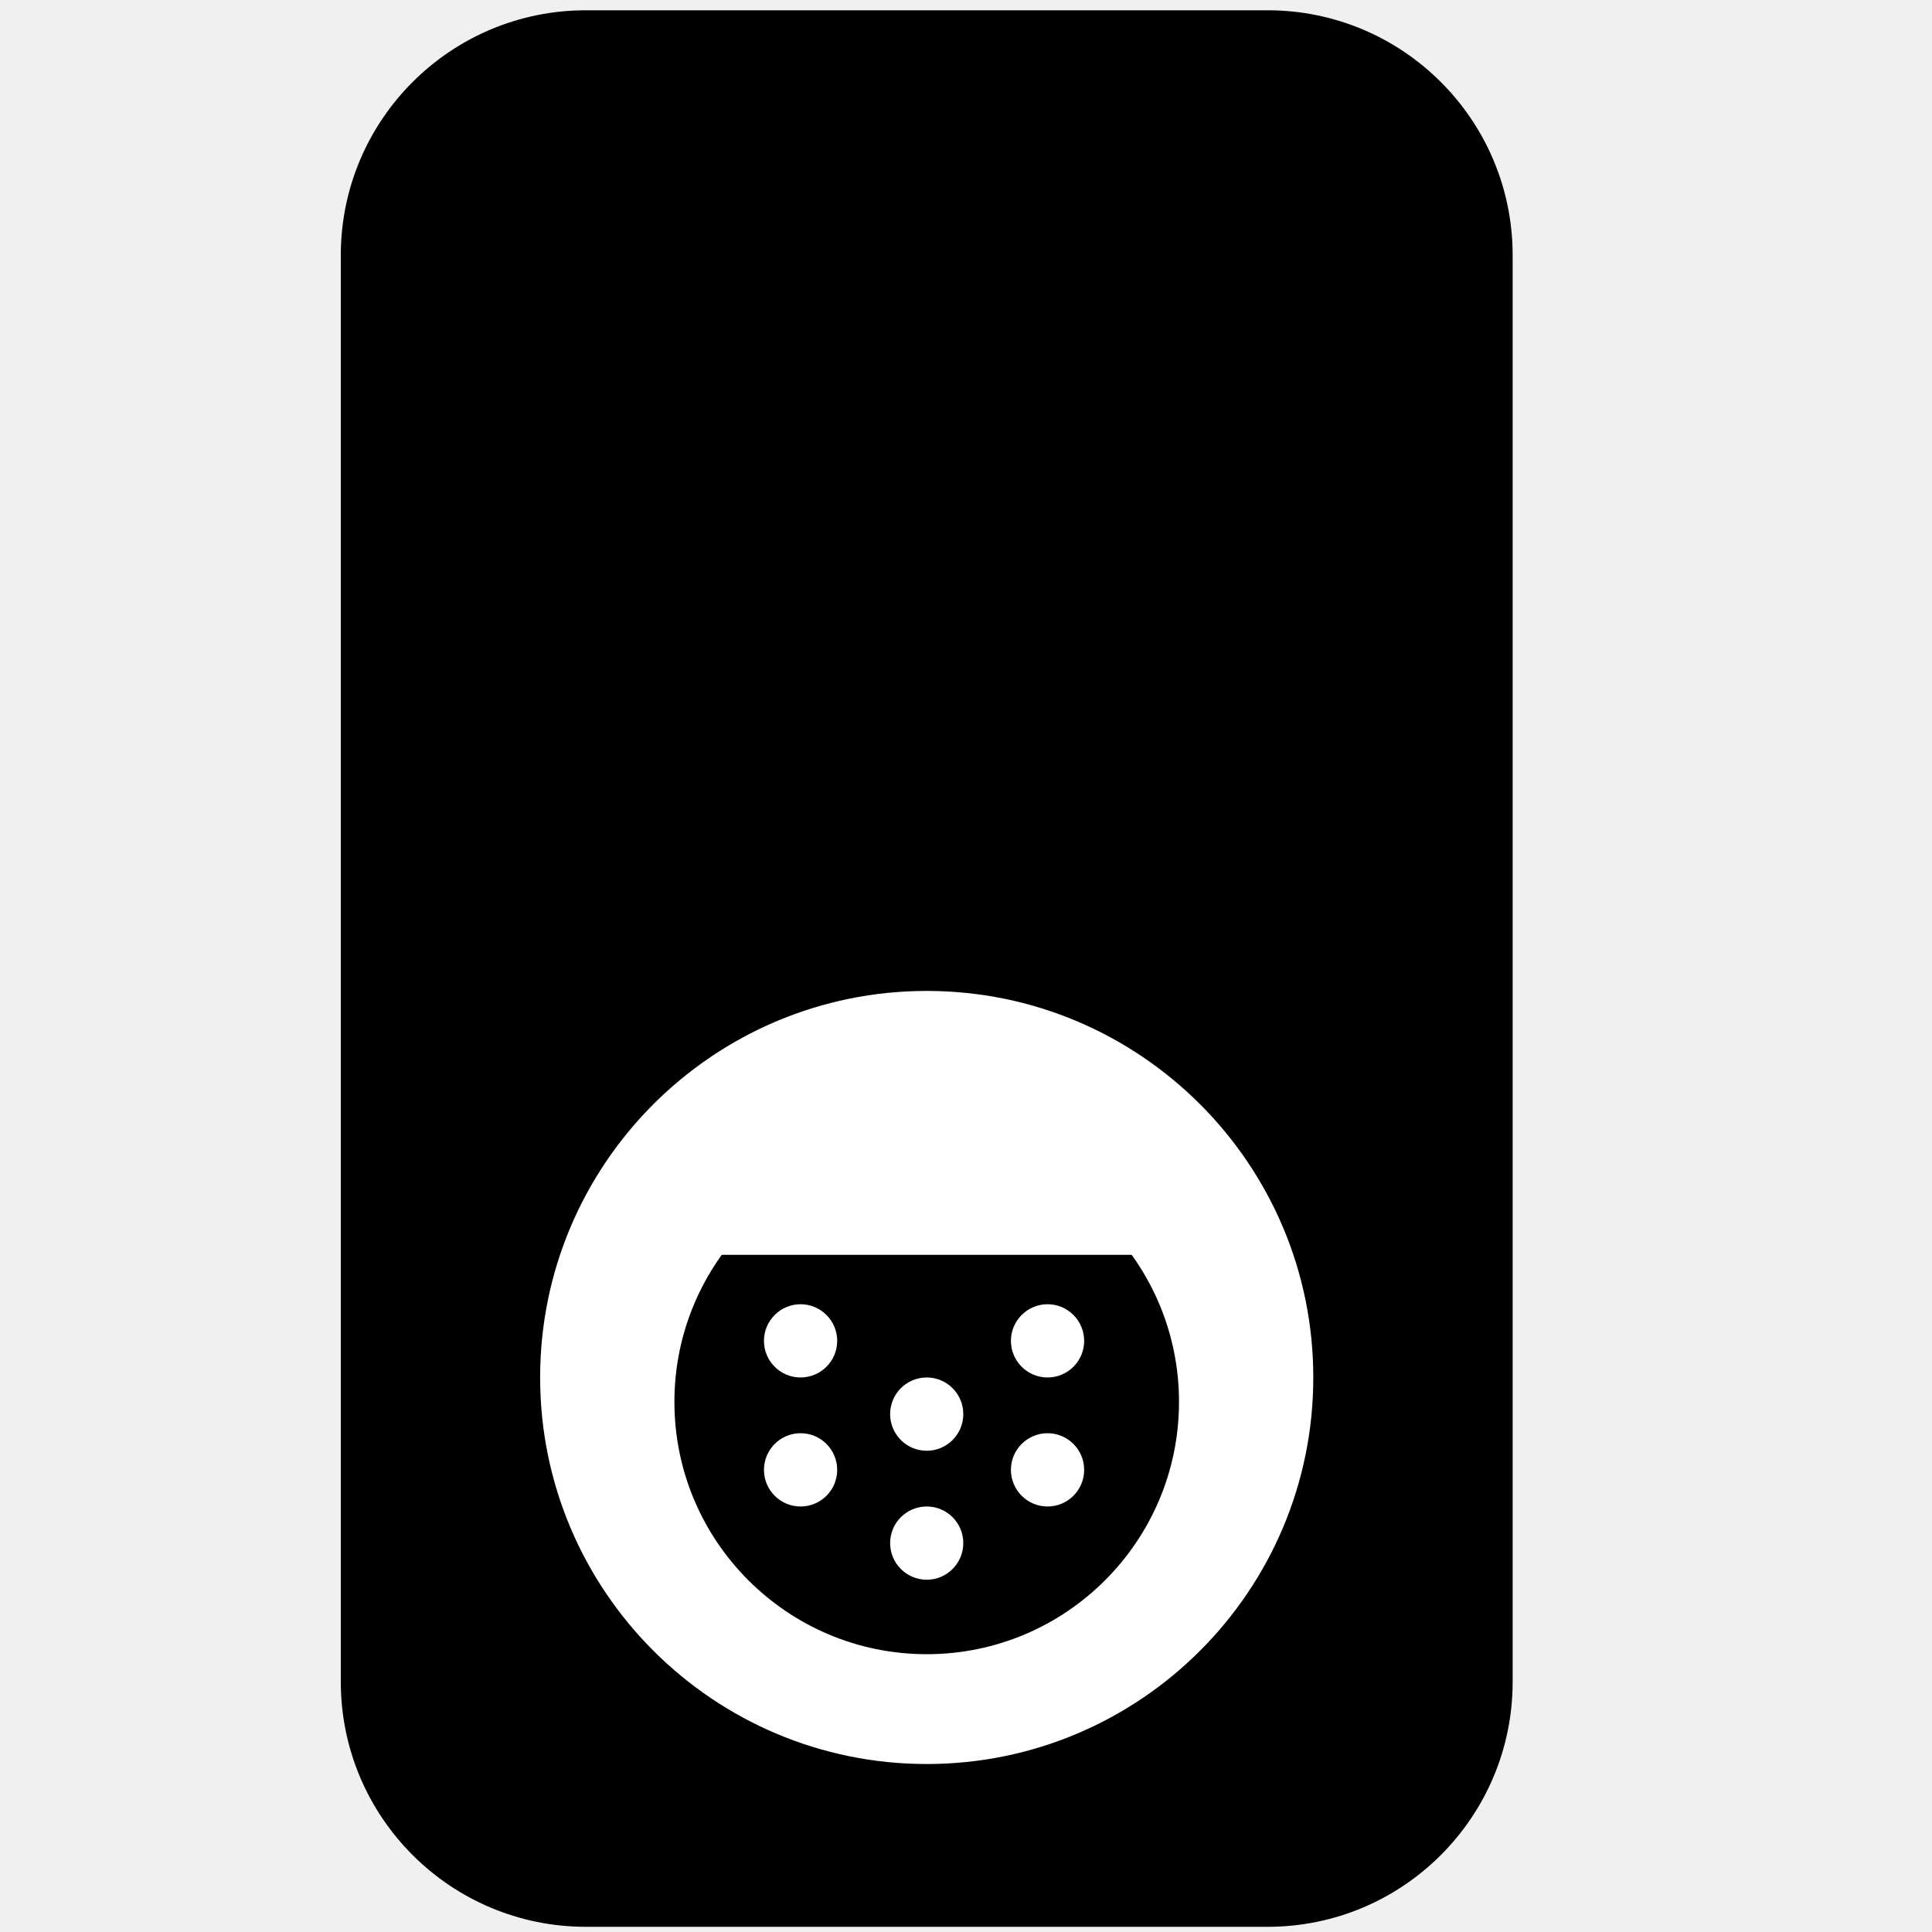
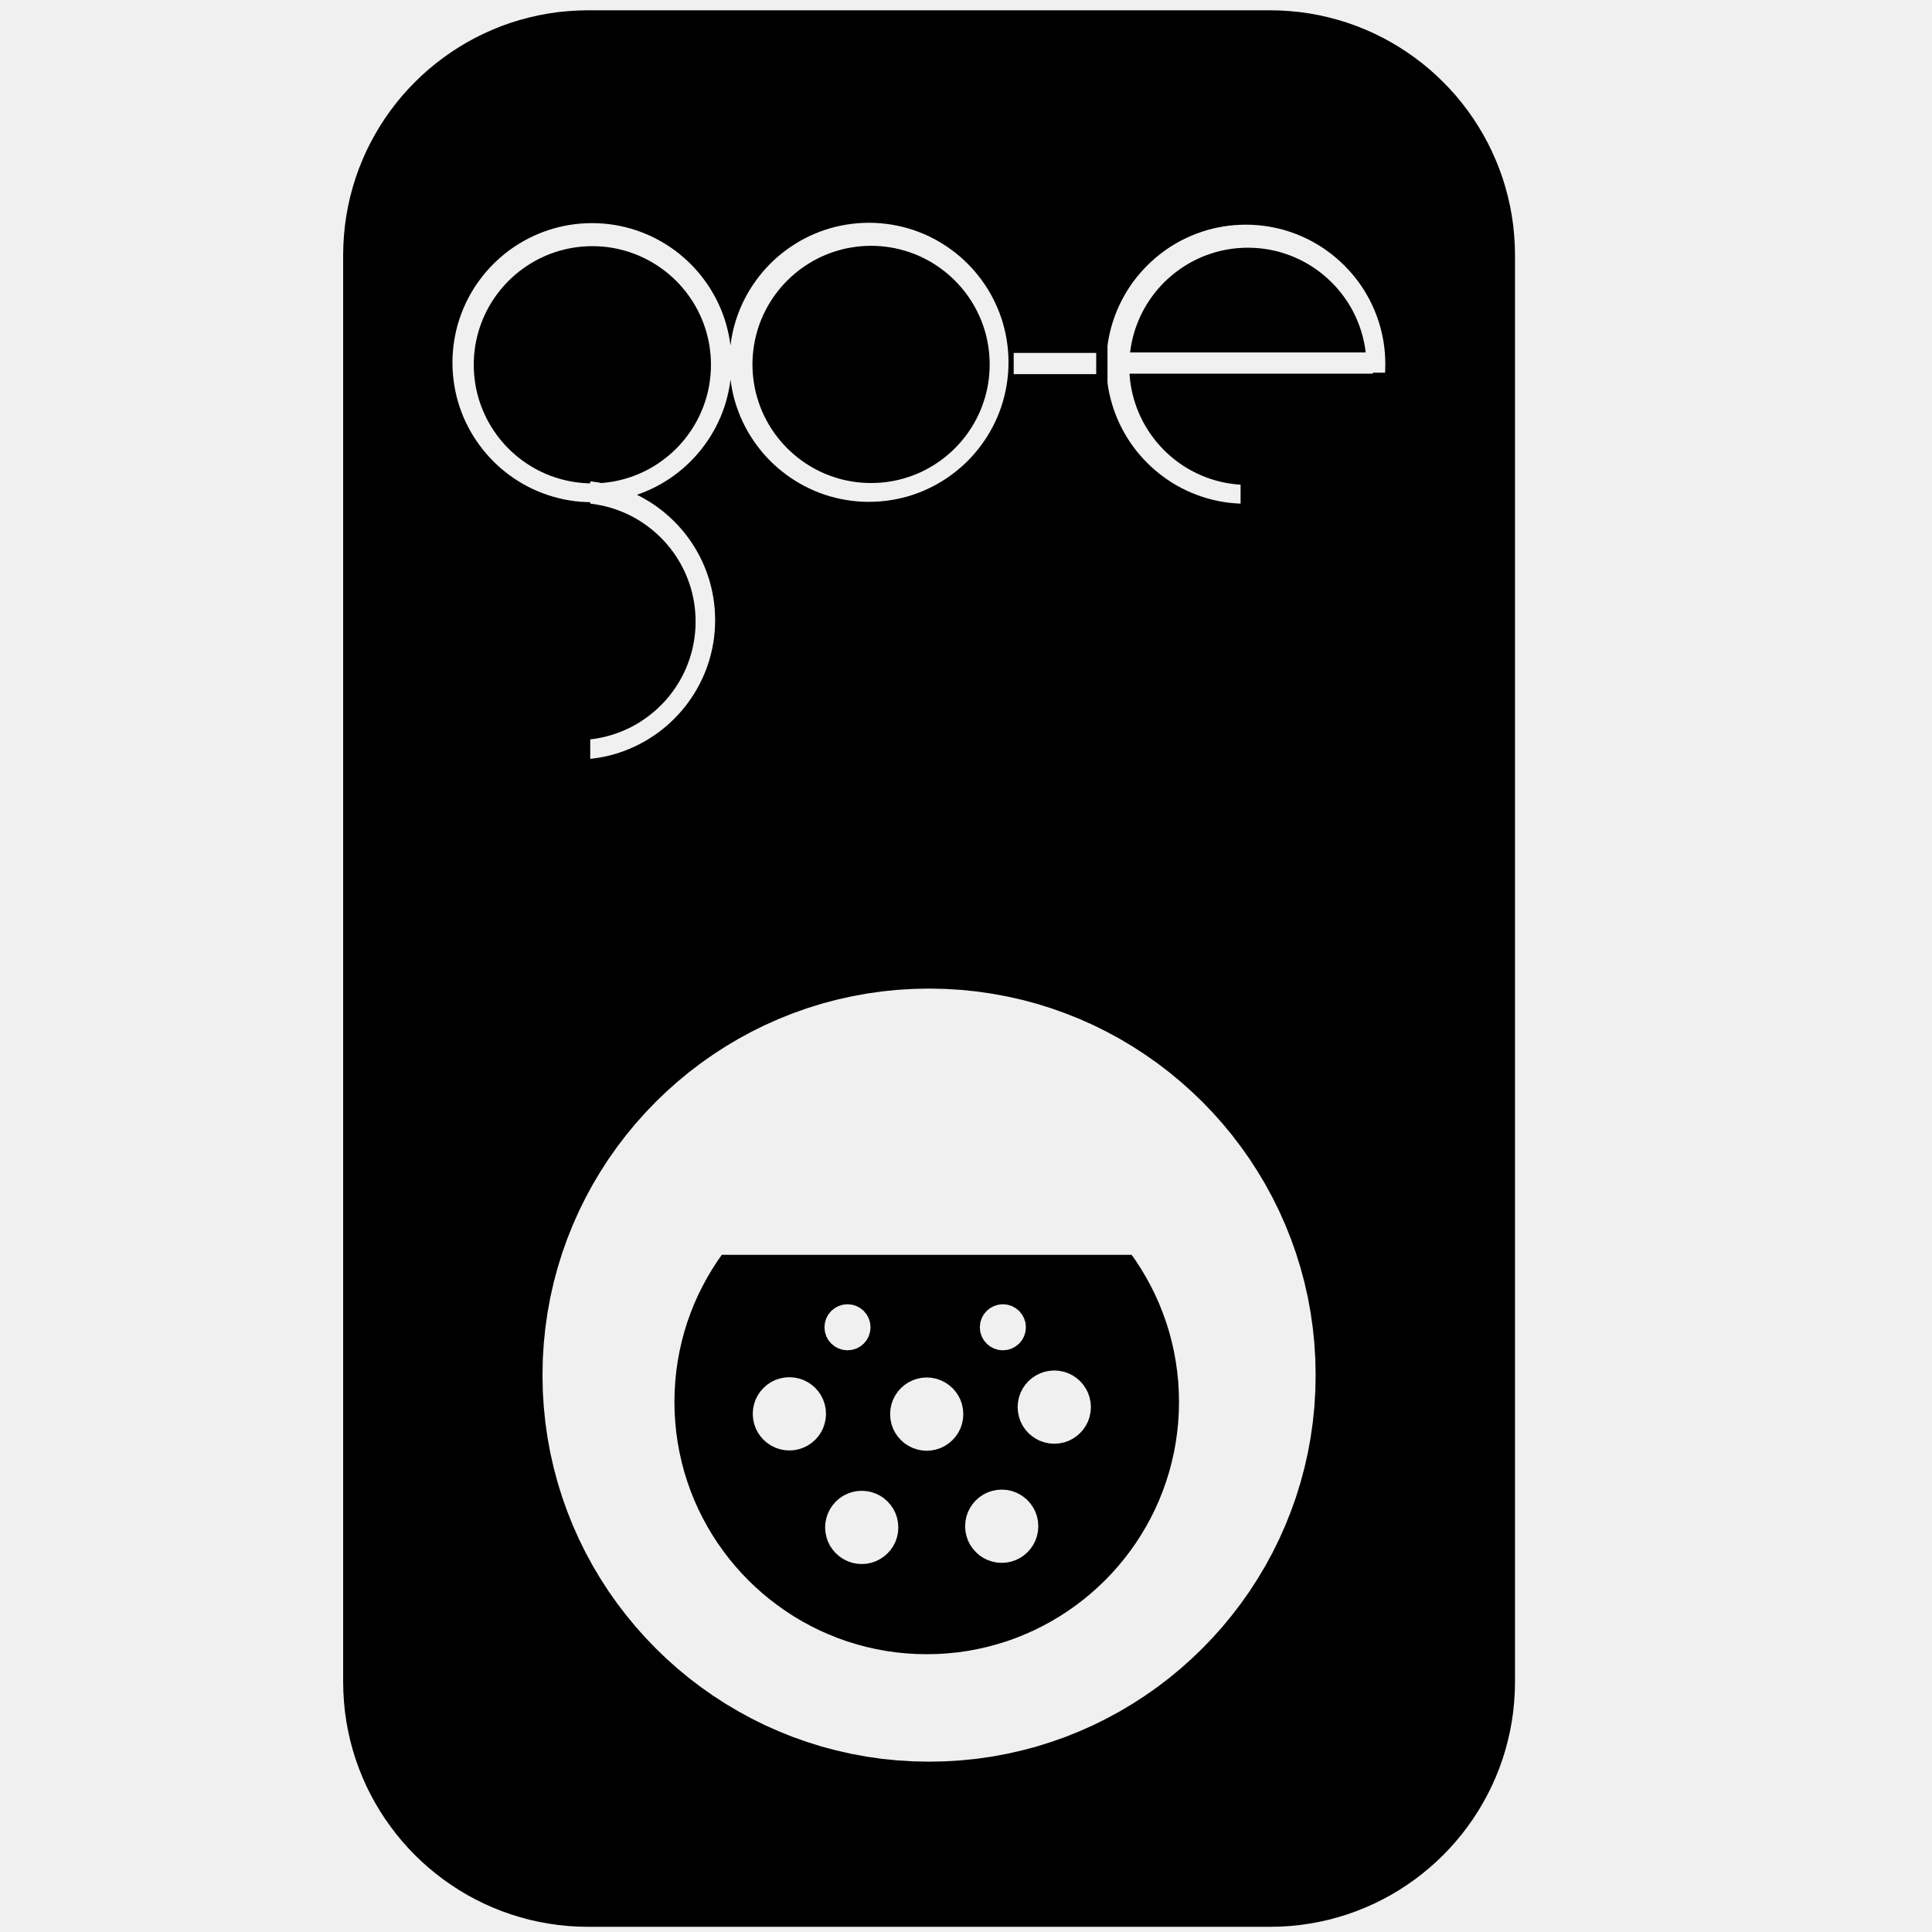
<svg xmlns="http://www.w3.org/2000/svg" xmlns:xlink="http://www.w3.org/1999/xlink" version="1.1" preserveAspectRatio="xMidYMid meet" viewBox="0 0 535.5 535.5" width="535.5" height="535.5">
  <defs>
-     <path d="M419.27 70.78C419.27 163.44 419.27 373.47 419.27 466.12C419.27 503.65 388.86 534.06 351.34 534.06C299.96 534.06 213.77 534.06 162.4 534.06C124.87 534.06 94.46 503.65 94.46 466.12C94.46 373.47 94.46 163.44 94.46 70.78C94.46 33.26 124.87 2.85 162.4 2.85C213.77 2.85 299.96 2.85 351.34 2.85C388.86 2.85 419.27 33.26 419.27 70.78Z" id="c2VhXOkP5N" />
-     <path d="M256.87 488.94C197.72 488.94 149.71 440.94 149.71 381.8C149.71 322.67 197.72 274.66 256.87 274.66C316 274.66 364.01 322.67 364.01 381.8C364.01 440.94 316 488.94 256.87 488.94Z" id="b9h0CNan0" />
-     <path d="M256.87 458.5C218.27 458.5 186.93 427.17 186.93 388.57C186.93 349.97 218.27 318.65 256.87 318.65C295.45 318.65 326.79 349.97 326.79 388.57C326.79 427.17 295.45 458.5 256.87 458.5Z" id="gALq3DA4S" />
-     <path d="M329.89 347.81L259.97 295.94L190.04 347.81L329.89 347.81Z" id="c2E5QP6iHh" />
-     <path d="M221.9 381.8C216.29 381.8 211.75 377.26 211.75 371.65C211.75 366.06 216.29 361.5 221.9 361.5C227.5 361.5 232.05 366.06 232.05 371.65C232.05 377.26 227.5 381.8 221.9 381.8Z" id="a17rGTBKj" />
-     <path d="M290.35 381.8C284.76 381.8 280.2 377.26 280.2 371.65C280.2 366.06 284.76 361.5 290.35 361.5C295.96 361.5 300.5 366.06 300.5 371.65C300.5 377.26 295.96 381.8 290.35 381.8Z" id="ejhA3in9Q" />
-     <path d="M256.87 402.11C251.26 402.11 246.72 397.56 246.72 391.95C246.72 386.34 251.26 381.8 256.87 381.8C262.46 381.8 267 386.34 267 391.95C267 397.56 262.46 402.11 256.87 402.11Z" id="ij5dXJXBm" />
-     <path d="M221.9 417.56C216.29 417.56 211.75 413.01 211.75 407.41C211.75 401.8 216.29 397.25 221.9 397.25C227.5 397.25 232.05 401.8 232.05 407.41C232.05 413.01 227.5 417.56 221.9 417.56Z" id="e1Uv32k1Ti" />
-     <path d="M256.87 437.86C251.26 437.86 246.72 433.3 246.72 427.71C246.72 422.1 251.26 417.56 256.87 417.56C262.46 417.56 267 422.1 267 427.71C267 433.3 262.46 437.86 256.87 437.86Z" id="d6Ixb7BeX" />
-     <path d="M290.35 417.56C284.76 417.56 280.2 413.01 280.2 407.41C280.2 401.8 284.76 397.25 290.35 397.25C295.96 397.25 300.5 401.8 300.5 407.41C300.5 413.01 295.96 417.56 290.35 417.56Z" id="b38kWL4u4" />
+     <path d="M357.56 3.08L360.3 3.35L363.01 3.74L365.68 4.23L368.32 4.83L370.91 5.52L373.46 6.31L375.97 7.2L378.43 8.19L380.85 9.27L383.21 10.43L385.52 11.69L387.77 13.03L389.97 14.45L392.11 15.96L394.19 17.54L396.2 19.2L398.15 20.94L400.02 22.75L401.83 24.62L403.57 26.57L405.23 28.58L406.81 30.66L408.32 32.8L409.74 35L411.08 37.25L412.34 39.56L413.5 41.92L414.58 44.34L415.57 46.8L416.46 49.31L417.25 51.86L417.94 54.45L418.54 57.09L419.03 59.76L419.42 62.46L419.69 65.21L419.86 67.98L419.92 70.78L419.92 466.12L419.86 468.92L419.69 471.7L419.42 474.44L419.03 477.14L418.54 479.82L417.94 482.45L417.25 485.05L416.46 487.6L415.57 490.11L414.58 492.57L413.5 494.99L412.34 497.35L411.08 499.66L409.74 501.91L408.32 504.11L406.81 506.25L405.23 508.33L403.57 510.34L401.83 512.29L400.02 514.17L398.15 515.98L396.2 517.71L394.19 519.37L392.11 520.96L389.97 522.46L387.77 523.89L385.52 525.23L383.21 526.48L380.85 527.65L378.43 528.72L375.97 529.71L373.46 530.6L370.91 531.39L368.32 532.09L365.68 532.68L363.01 533.17L360.3 533.56L357.56 533.84L354.79 534.01L351.99 534.06L163.05 534.06L160.25 534.01L157.48 533.84L154.74 533.56L152.03 533.17L149.36 532.68L146.72 532.09L144.13 531.39L141.57 530.6L139.06 529.71L136.6 528.72L134.19 527.65L131.82 526.48L129.51 525.23L127.26 523.89L125.06 522.46L122.92 520.96L120.85 519.37L118.83 517.71L116.88 515.98L115.01 514.17L113.2 512.29L111.46 510.34L109.8 508.33L108.22 506.25L106.71 504.11L105.29 501.91L103.95 499.66L102.69 497.35L101.52 494.99L100.45 492.57L99.46 490.11L98.57 487.6L97.78 485.05L97.08 482.45L96.49 479.82L96 477.14L95.61 474.44L95.34 471.7L95.17 468.92L95.11 466.12L95.11 70.78L95.17 67.98L95.34 65.21L95.61 62.46L96 59.76L96.49 57.09L97.08 54.45L97.78 51.86L98.57 49.31L99.46 46.8L100.45 44.34L101.52 41.92L102.69 39.56L103.95 37.25L105.29 35L106.71 32.8L108.22 30.66L109.8 28.58L111.46 26.57L113.2 24.62L115.01 22.75L116.88 20.94L118.83 19.2L120.85 17.54L122.92 15.96L125.06 14.45L127.26 13.03L129.51 11.69L131.82 10.43L134.19 9.27L136.6 8.19L139.06 7.2L141.57 6.31L144.13 5.52L146.72 4.83L149.36 4.23L152.03 3.74L154.74 3.35L157.48 3.08L160.25 2.91L163.05 2.85L351.99 2.85L354.79 2.91L357.56 3.08ZM248.74 274.36L244.42 274.8L240.15 275.41L235.94 276.19L231.78 277.12L227.69 278.22L223.66 279.47L219.71 280.88L215.83 282.43L212.02 284.13L208.29 285.97L204.65 287.95L201.09 290.07L197.62 292.32L194.25 294.69L190.97 297.19L187.8 299.81L184.73 302.55L181.76 305.4L178.91 308.37L176.17 311.44L173.55 314.61L171.05 317.89L168.67 321.26L166.43 324.73L164.31 328.28L162.33 331.93L160.49 335.65L158.79 339.46L157.24 343.34L155.83 347.3L154.58 351.32L153.48 355.41L152.54 359.57L151.77 363.78L151.16 368.05L150.72 372.37L150.45 376.73L150.37 381.15L150.45 385.56L150.72 389.93L151.16 394.25L151.77 398.52L152.54 402.73L153.48 406.88L154.58 410.97L155.83 415L157.24 418.95L158.79 422.84L160.49 426.64L162.33 430.37L164.31 434.01L166.43 437.57L168.67 441.04L171.05 444.41L173.55 447.68L176.17 450.86L178.91 453.93L181.76 456.89L184.73 459.75L187.8 462.49L190.97 465.11L194.25 467.61L197.62 469.98L201.09 472.23L204.65 474.34L208.29 476.32L212.02 478.17L215.83 479.86L219.71 481.42L223.66 482.82L227.69 484.08L231.78 485.17L235.94 486.11L240.15 486.89L244.42 487.5L248.74 487.93L253.11 488.2L257.52 488.29L261.94 488.2L266.3 487.93L270.62 487.5L274.89 486.89L279.1 486.11L283.26 485.17L287.35 484.08L291.37 482.82L295.33 481.42L299.21 479.86L303.02 478.17L306.74 476.32L310.39 474.34L313.94 472.23L317.41 469.98L320.78 467.61L324.06 465.11L327.23 462.49L330.3 459.75L333.27 456.89L336.12 453.93L338.86 450.86L341.48 447.68L343.98 444.41L346.36 441.04L348.6 437.57L350.72 434.01L352.7 430.37L354.54 426.64L356.24 422.84L357.79 418.95L359.2 415L360.45 410.97L361.55 406.88L362.49 402.73L363.26 398.52L363.87 394.25L364.31 389.93L364.57 385.56L364.66 381.15L364.57 376.73L364.31 372.37L363.87 368.05L363.26 363.78L362.49 359.57L361.55 355.41L360.45 351.32L359.2 347.3L357.79 343.34L356.24 339.46L354.54 335.65L352.7 331.93L350.72 328.28L348.6 324.73L346.36 321.26L343.98 317.89L341.48 314.61L338.86 311.44L336.12 308.37L333.27 305.4L330.3 302.55L327.23 299.81L324.06 297.19L320.78 294.69L317.41 292.32L313.94 290.07L310.39 287.95L306.74 285.97L303.02 284.13L299.21 282.43L295.33 280.88L291.37 279.47L287.35 278.22L283.26 277.12L279.1 276.19L274.89 275.41L270.62 274.8L266.3 274.36L261.94 274.1L257.52 274.01L253.11 274.1L248.74 274.36ZM237.68 61.88L236.13 62.04L234.58 62.26L233.06 62.54L231.57 62.87L230.09 63.27L228.64 63.72L227.21 64.23L225.81 64.79L224.43 65.4L223.09 66.07L221.77 66.78L220.49 67.55L219.24 68.36L218.02 69.22L216.84 70.12L215.69 71.06L214.58 72.05L213.51 73.08L212.48 74.15L211.49 75.26L210.55 76.41L209.65 77.59L208.79 78.81L207.98 80.06L207.21 81.34L206.5 82.66L205.83 84L205.22 85.38L204.66 86.78L204.15 88.21L203.7 89.66L203.3 91.14L202.97 92.63L202.69 94.15L202.47 95.7L202.46 95.73L202.25 94.25L201.97 92.73L201.63 91.23L201.24 89.75L200.79 88.3L200.28 86.87L199.72 85.47L199.1 84.1L198.44 82.75L197.72 81.44L196.96 80.15L196.15 78.9L195.29 77.69L194.39 76.5L193.44 75.36L192.46 74.25L191.43 73.18L190.36 72.15L189.25 71.16L188.1 70.21L186.92 69.31L185.7 68.45L184.45 67.64L183.17 66.88L181.85 66.17L180.51 65.5L179.13 64.89L177.73 64.33L176.3 63.82L174.85 63.37L173.37 62.97L171.87 62.63L170.35 62.35L168.81 62.13L167.25 61.97L165.68 61.88L164.08 61.85L162.49 61.88L160.91 61.97L159.36 62.13L157.81 62.35L156.29 62.63L154.8 62.97L153.32 63.37L151.87 63.82L150.44 64.33L149.04 64.89L147.66 65.5L146.32 66.17L145 66.88L143.72 67.64L142.47 68.45L141.25 69.31L140.07 70.21L138.92 71.16L137.81 72.15L136.74 73.18L135.71 74.25L134.72 75.36L133.78 76.5L132.88 77.69L132.02 78.9L131.21 80.15L130.44 81.44L129.73 82.75L129.06 84.1L128.45 85.47L127.89 86.87L127.38 88.3L126.93 89.75L126.53 91.23L126.2 92.73L125.92 94.25L125.7 95.79L125.54 97.35L125.44 98.93L125.41 100.52L125.44 102.11L125.54 103.69L125.7 105.25L125.92 106.79L126.2 108.31L126.53 109.81L126.93 111.29L127.38 112.74L127.89 114.17L128.45 115.57L129.06 116.94L129.73 118.29L130.44 119.6L131.21 120.89L132.02 122.14L132.88 123.35L133.78 124.54L134.72 125.68L135.71 126.79L136.74 127.86L137.81 128.89L138.92 129.88L140.07 130.83L141.25 131.73L142.47 132.59L143.72 133.4L145 134.16L146.32 134.88L147.66 135.54L149.04 136.15L150.44 136.71L151.87 137.22L153.32 137.67L154.8 138.07L156.29 138.41L157.81 138.69L159.36 138.91L160.91 139.07L162.49 139.16L163.6 139.19L163.6 139.6L163.95 139.63L165.26 139.82L166.55 140.06L167.83 140.35L169.08 140.68L170.32 141.07L171.53 141.5L172.72 141.98L173.89 142.5L175.03 143.06L176.15 143.67L177.24 144.32L178.3 145.01L179.34 145.74L180.34 146.5L181.32 147.31L182.26 148.15L183.17 149.02L184.05 149.93L184.89 150.88L185.69 151.85L186.46 152.85L187.19 153.89L187.87 154.95L188.52 156.04L189.13 157.16L189.7 158.31L190.22 159.47L190.69 160.66L191.13 161.88L191.51 163.11L191.85 164.37L192.13 165.64L192.37 166.93L192.56 168.24L192.69 169.57L192.78 170.91L192.8 172.26L192.78 173.62L192.69 174.96L192.56 176.28L192.37 177.59L192.13 178.89L191.85 180.16L191.51 181.42L191.13 182.65L190.69 183.86L190.22 185.05L189.7 186.22L189.13 187.37L188.52 188.48L187.87 189.58L187.19 190.64L186.46 191.67L185.69 192.68L184.89 193.65L184.05 194.6L183.17 195.5L182.26 196.38L181.32 197.22L180.34 198.02L179.34 198.79L178.3 199.52L177.24 200.21L176.15 200.86L175.03 201.47L173.89 202.03L172.72 202.55L171.53 203.03L170.32 203.46L169.08 203.84L167.83 204.18L166.55 204.47L165.26 204.71L163.95 204.89L163.6 204.93L163.6 210.33L164.27 210.26L165.81 210.04L167.33 209.76L168.83 209.43L170.31 209.03L171.76 208.58L173.19 208.07L174.59 207.51L175.96 206.9L177.31 206.23L178.62 205.52L179.91 204.75L181.16 203.94L182.38 203.09L183.56 202.18L184.71 201.24L185.81 200.25L186.88 199.22L187.91 198.15L188.9 197.04L189.85 195.89L190.75 194.71L191.61 193.49L192.42 192.24L193.18 190.96L193.9 189.64L194.56 188.3L195.18 186.92L195.74 185.52L196.24 184.1L196.7 182.64L197.09 181.17L197.43 179.67L197.71 178.15L197.93 176.61L198.09 175.05L198.18 173.47L198.22 171.88L198.18 170.28L198.09 168.71L197.93 167.15L197.71 165.61L197.43 164.09L197.09 162.59L196.7 161.11L196.24 159.66L195.74 158.23L195.18 156.83L194.56 155.45L193.9 154.11L193.18 152.79L192.42 151.51L191.61 150.26L190.75 149.04L189.85 147.86L188.9 146.71L187.91 145.6L186.88 144.53L185.81 143.51L184.71 142.52L183.56 141.57L182.38 140.67L181.16 139.81L179.91 139L178.62 138.24L177.31 137.52L176.54 137.14L177.73 136.71L179.13 136.15L180.51 135.54L181.85 134.88L183.17 134.16L184.45 133.4L185.7 132.59L186.92 131.73L188.1 130.83L189.25 129.88L190.36 128.89L191.43 127.86L192.46 126.79L193.44 125.68L194.39 124.54L195.29 123.35L196.15 122.14L196.96 120.89L197.72 119.6L198.44 118.29L199.1 116.94L199.72 115.57L200.28 114.17L200.79 112.74L201.24 111.29L201.63 109.81L201.97 108.31L202.25 106.79L202.47 105.25L202.48 105.22L202.69 106.69L202.97 108.21L203.3 109.71L203.7 111.19L204.15 112.64L204.66 114.07L205.22 115.47L205.83 116.85L206.5 118.19L207.21 119.51L207.98 120.79L208.79 122.04L209.65 123.26L210.55 124.44L211.49 125.59L212.48 126.7L213.51 127.77L214.58 128.8L215.69 129.78L216.84 130.73L218.02 131.63L219.24 132.49L220.49 133.3L221.77 134.06L223.09 134.78L224.43 135.44L225.81 136.06L227.21 136.62L228.64 137.13L230.09 137.58L231.57 137.97L233.06 138.31L234.58 138.59L236.13 138.81L237.68 138.97L239.26 139.07L240.85 139.1L242.45 139.07L244.02 138.97L245.58 138.81L247.12 138.59L248.64 138.31L250.14 137.97L251.62 137.58L253.07 137.13L254.5 136.62L255.9 136.06L257.28 135.44L258.62 134.78L259.94 134.06L261.22 133.3L262.47 132.49L263.69 131.63L264.87 130.73L266.02 129.78L267.13 128.8L268.2 127.77L269.23 126.7L270.21 125.59L271.16 124.44L272.06 123.26L272.92 122.04L273.73 120.79L274.49 119.51L275.21 118.19L275.87 116.85L276.49 115.47L277.05 114.07L277.56 112.64L278.01 111.19L278.4 109.71L278.74 108.21L279.02 106.69L279.24 105.15L279.4 103.59L279.5 102.02L279.53 100.42L279.5 98.83L279.4 97.25L279.24 95.7L279.02 94.15L278.74 92.63L278.4 91.14L278.01 89.66L277.56 88.21L277.05 86.78L276.49 85.38L275.87 84L275.21 82.66L274.49 81.34L273.73 80.06L272.92 78.81L272.06 77.59L271.16 76.41L270.21 75.26L269.23 74.15L268.2 73.08L267.13 72.05L266.02 71.06L264.87 70.12L263.69 69.22L262.47 68.36L261.22 67.55L259.94 66.78L258.62 66.07L257.28 65.4L255.9 64.79L254.5 64.23L253.07 63.72L251.62 63.27L250.14 62.87L248.64 62.54L247.12 62.26L245.58 62.04L244.02 61.88L242.45 61.78L240.85 61.75L239.26 61.78L237.68 61.88ZM342.13 62.4L340.57 62.56L339.03 62.78L337.51 63.06L336.01 63.4L334.53 63.79L333.08 64.25L331.65 64.75L330.25 65.32L328.88 65.93L327.53 66.59L326.22 67.31L324.93 68.07L323.68 68.88L322.47 69.74L321.28 70.64L320.14 71.59L319.03 72.58L317.96 73.61L316.93 74.68L315.94 75.79L314.99 76.93L314.09 78.11L313.23 79.33L312.42 80.58L311.66 81.87L310.95 83.18L310.28 84.53L309.67 85.9L309.11 87.3L308.6 88.73L308.15 90.18L307.75 91.66L307.41 93.16L307.13 94.68L306.97 95.85L306.97 106.05L307.13 107.22L307.41 108.74L307.75 110.24L308.15 111.71L308.6 113.17L309.11 114.6L309.67 116L310.28 117.37L310.95 118.72L311.66 120.03L312.42 121.31L313.23 122.57L314.09 123.78L314.99 124.97L315.94 126.11L316.93 127.22L317.96 128.29L319.03 129.32L320.14 130.31L321.28 131.25L322.47 132.16L323.68 133.01L324.93 133.83L326.22 134.59L327.53 135.3L328.88 135.97L330.25 136.58L331.65 137.14L333.08 137.65L334.53 138.1L336.01 138.5L337.51 138.84L339.03 139.12L340.57 139.34L342.13 139.49L343.71 139.59L343.86 139.59L343.86 134.34L343.19 134.3L341.86 134.16L340.55 133.97L339.26 133.74L337.99 133.45L336.73 133.11L335.5 132.73L334.28 132.3L333.09 131.82L331.93 131.3L330.78 130.73L329.66 130.13L328.57 129.48L327.51 128.79L326.47 128.06L325.47 127.29L324.49 126.49L323.55 125.65L322.64 124.77L321.77 123.86L320.93 122.92L320.12 121.95L319.36 120.94L318.63 119.91L317.94 118.84L317.29 117.75L316.68 116.63L316.12 115.49L315.6 114.32L315.12 113.13L314.69 111.92L314.3 110.68L313.97 109.43L313.68 108.15L313.44 106.86L313.25 105.55L313.12 104.23L313.08 103.57L380.53 103.57L380.53 103.3L383.9 103.3L383.94 102.54L383.97 100.95L383.94 99.36L383.85 97.78L383.69 96.22L383.47 94.68L383.19 93.16L382.85 91.66L382.45 90.18L382 88.73L381.49 87.3L380.93 85.9L380.32 84.53L379.66 83.18L378.94 81.87L378.18 80.58L377.37 79.33L376.51 78.11L375.61 76.93L374.66 75.79L373.67 74.68L372.64 73.61L371.57 72.58L370.46 71.59L369.32 70.64L368.13 69.74L366.92 68.88L365.67 68.07L364.38 67.31L363.07 66.59L361.72 65.93L360.35 65.32L358.95 64.75L357.52 64.25L356.07 63.79L354.59 63.4L353.09 63.06L351.57 62.78L350.03 62.56L348.47 62.4L346.89 62.31L345.3 62.27L343.71 62.31L342.13 62.4ZM166.88 68.34L168.2 68.47L169.51 68.66L170.81 68.9L172.08 69.19L173.34 69.52L174.57 69.91L175.78 70.34L176.98 70.82L178.14 71.34L179.29 71.9L180.4 72.51L181.5 73.16L182.56 73.85L183.59 74.58L184.6 75.34L185.57 76.15L186.52 76.99L187.43 77.86L188.3 78.77L189.14 79.72L189.95 80.69L190.71 81.69L191.44 82.73L192.13 83.79L192.78 84.88L193.39 86L193.95 87.15L194.47 88.31L194.95 89.5L195.38 90.72L195.77 91.95L196.1 93.21L196.39 94.48L196.63 95.77L196.81 97.08L196.95 98.41L197.03 99.75L197.06 101.1L197.03 102.46L196.95 103.8L196.81 105.12L196.63 106.43L196.39 107.73L196.1 109L195.77 110.25L195.38 111.49L194.95 112.7L194.47 113.89L193.95 115.06L193.39 116.21L192.78 117.32L192.13 118.41L191.44 119.48L190.71 120.51L189.95 121.52L189.14 122.49L188.3 123.44L187.43 124.34L186.52 125.22L185.57 126.06L184.6 126.86L183.59 127.63L182.56 128.36L181.5 129.05L180.4 129.7L179.29 130.31L178.14 130.87L176.98 131.39L175.78 131.87L174.57 132.3L173.34 132.68L172.08 133.02L170.81 133.31L169.51 133.55L168.2 133.73L166.88 133.87L166.73 133.88L165.81 133.71L164.27 133.49L163.6 133.42L163.6 133.97L162.83 133.95L161.49 133.87L160.16 133.73L158.86 133.55L157.56 133.31L156.29 133.02L155.03 132.68L153.8 132.3L152.59 131.87L151.39 131.39L150.23 130.87L149.08 130.31L147.97 129.7L146.87 129.05L145.81 128.36L144.78 127.63L143.77 126.86L142.8 126.06L141.85 125.22L140.94 124.34L140.07 123.44L139.23 122.49L138.42 121.52L137.66 120.51L136.93 119.48L136.24 118.41L135.59 117.32L134.98 116.21L134.42 115.06L133.9 113.89L133.42 112.7L132.99 111.49L132.6 110.25L132.27 109L131.98 107.73L131.74 106.43L131.56 105.12L131.42 103.8L131.34 102.46L131.31 101.1L131.34 99.75L131.42 98.41L131.56 97.08L131.74 95.77L131.98 94.48L132.27 93.21L132.6 91.95L132.99 90.72L133.42 89.5L133.9 88.31L134.42 87.15L134.98 86L135.59 84.88L136.24 83.79L136.93 82.73L137.66 81.69L138.42 80.69L139.23 79.72L140.07 78.77L140.94 77.86L141.85 76.99L142.8 76.15L143.77 75.34L144.78 74.58L145.81 73.85L146.87 73.16L147.97 72.51L149.08 71.9L150.23 71.34L151.39 70.82L152.59 70.34L153.8 69.91L155.03 69.52L156.29 69.19L157.56 68.9L158.86 68.66L160.16 68.47L161.49 68.34L162.83 68.26L164.18 68.23L165.54 68.26L166.88 68.34ZM244.13 68.24L245.46 68.38L246.77 68.57L248.06 68.8L249.33 69.09L250.59 69.43L251.82 69.81L253.04 70.24L254.23 70.72L255.4 71.24L256.54 71.81L257.66 72.41L258.75 73.06L259.81 73.75L260.85 74.48L261.85 75.25L262.83 76.05L263.77 76.89L264.68 77.77L265.55 78.68L266.39 79.62L267.2 80.59L267.97 81.6L268.69 82.63L269.38 83.7L270.03 84.79L270.64 85.91L271.2 87.05L271.73 88.22L272.2 89.41L272.63 90.62L273.02 91.86L273.36 93.11L273.64 94.39L273.88 95.68L274.07 96.99L274.2 98.31L274.28 99.65L274.31 101.01L274.28 102.36L274.2 103.7L274.07 105.03L273.88 106.34L273.64 107.63L273.36 108.9L273.02 110.16L272.63 111.39L272.2 112.61L271.73 113.8L271.2 114.97L270.64 116.11L270.03 117.23L269.38 118.32L268.69 119.38L267.97 120.42L267.2 121.42L266.39 122.4L265.55 123.34L264.68 124.25L263.77 125.12L262.83 125.96L261.85 126.77L260.85 127.54L259.81 128.26L258.75 128.95L257.66 129.6L256.54 130.21L255.4 130.78L254.23 131.3L253.04 131.77L251.82 132.2L250.59 132.59L249.33 132.93L248.06 133.21L246.77 133.45L245.46 133.64L244.13 133.77L242.79 133.85L241.44 133.88L240.08 133.85L238.74 133.77L237.42 133.64L236.11 133.45L234.82 133.21L233.54 132.93L232.29 132.59L231.05 132.2L229.84 131.77L228.65 131.3L227.48 130.78L226.34 130.21L225.22 129.6L224.13 128.95L223.06 128.26L222.03 127.54L221.02 126.77L220.05 125.96L219.11 125.12L218.2 124.25L217.32 123.34L216.48 122.4L215.68 121.42L214.91 120.42L214.18 119.38L213.49 118.32L212.84 117.23L212.24 116.11L211.67 114.97L211.15 113.8L210.67 112.61L210.24 111.39L209.86 110.16L209.52 108.9L209.23 107.63L209 106.34L208.81 105.03L208.67 103.7L208.59 102.36L208.56 101.01L208.59 99.65L208.67 98.31L208.81 96.99L209 95.68L209.23 94.39L209.52 93.11L209.86 91.86L210.24 90.62L210.67 89.41L211.15 88.22L211.67 87.05L212.24 85.91L212.84 84.79L213.49 83.7L214.18 82.63L214.91 81.6L215.68 80.59L216.48 79.62L217.32 78.68L218.2 77.77L219.11 76.89L220.05 76.05L221.02 75.25L222.03 74.48L223.06 73.75L224.13 73.06L225.22 72.41L226.34 71.81L227.48 71.24L228.65 70.72L229.84 70.24L231.05 69.81L232.29 69.43L233.54 69.09L234.82 68.8L236.11 68.57L237.42 68.38L238.74 68.24L240.08 68.16L241.44 68.13L242.79 68.16L244.13 68.24ZM280.97 103.7L303.84 103.7L303.84 97.82L280.97 97.82L280.97 103.7ZM348.58 68.77L349.9 68.9L351.21 69.09L352.51 69.33L353.78 69.61L355.03 69.95L356.27 70.34L357.48 70.77L358.67 71.24L359.84 71.77L360.99 72.33L362.1 72.94L363.19 73.59L364.26 74.28L365.29 75.01L366.3 75.77L367.27 76.58L368.21 77.42L369.12 78.29L370 79.2L370.84 80.14L371.64 81.12L372.41 82.12L373.14 83.16L373.83 84.22L374.48 85.31L375.09 86.43L375.65 87.57L376.17 88.74L376.65 89.93L377.08 91.15L377.46 92.38L377.8 93.64L378.09 94.91L378.33 96.2L378.51 97.51L378.53 97.69L313.24 97.69L313.25 97.51L313.44 96.2L313.68 94.91L313.97 93.64L314.3 92.38L314.69 91.15L315.12 89.93L315.6 88.74L316.12 87.57L316.68 86.43L317.29 85.31L317.94 84.22L318.63 83.16L319.36 82.12L320.12 81.12L320.93 80.14L321.77 79.2L322.64 78.29L323.55 77.42L324.49 76.58L325.47 75.77L326.47 75.01L327.51 74.28L328.57 73.59L329.66 72.94L330.78 72.33L331.93 71.77L333.09 71.24L334.28 70.77L335.5 70.34L336.73 69.95L337.99 69.61L339.26 69.33L340.55 69.09L341.86 68.9L343.19 68.77L344.53 68.69L345.88 68.66L347.24 68.69L348.58 68.77Z" id="bwO1HpSLy" />
+     <path d="M317.68 354.07L318.98 356.45L320.18 358.88L321.29 361.36L322.3 363.9L323.22 366.48L324.04 369.1L324.75 371.77L325.37 374.48L325.87 377.23L326.27 380.02L326.56 382.84L326.73 385.69L326.79 388.57L326.73 391.45L326.56 394.3L326.27 397.12L325.87 399.91L325.37 402.66L324.75 405.37L324.04 408.04L323.22 410.66L322.3 413.25L321.29 415.78L320.18 418.27L318.98 420.7L317.68 423.08L316.3 425.4L314.84 427.66L313.29 429.86L311.66 432L309.95 434.07L308.16 436.08L306.3 438.01L304.36 439.87L302.36 441.66L300.29 443.37L298.15 445L295.95 446.55L293.68 448.02L291.36 449.4L288.99 450.69L286.55 451.9L284.07 453L281.54 454.02L278.96 454.94L276.33 455.75L273.66 456.47L270.95 457.08L268.2 457.59L265.42 457.99L262.6 458.27L259.75 458.45L256.87 458.5L253.99 458.45L251.14 458.27L248.32 457.99L245.53 457.59L242.78 457.08L240.07 456.47L237.4 455.75L234.77 454.94L232.19 454.02L229.66 453L227.17 451.9L224.74 450.69L222.36 449.4L220.04 448.02L217.78 446.55L215.58 445L213.44 443.37L211.37 441.66L209.36 439.87L207.43 438.01L205.56 436.08L203.78 434.07L202.07 432L200.44 429.86L198.88 427.66L197.42 425.4L196.04 423.08L194.75 420.7L193.54 418.27L192.43 415.78L191.42 413.25L190.5 410.66L189.68 408.04L188.97 405.37L188.36 402.66L187.85 399.91L187.45 397.12L187.17 394.3L186.99 391.45L186.93 388.57L186.99 385.69L187.17 382.84L187.45 380.02L187.85 377.23L188.36 374.48L188.97 371.77L189.68 369.1L190.5 366.48L191.42 363.9L192.43 361.36L193.54 358.88L194.75 356.45L196.04 354.07L197.42 351.75L198.88 349.49L200.06 347.81L313.66 347.81L314.84 349.49L316.3 351.75L316.3 351.75L317.68 354.07ZM234.9 414.01L233.73 414.59L232.65 415.32L231.68 416.18L230.82 417.16L230.09 418.24L229.5 419.41L229.07 420.66L228.8 421.98L228.7 423.36L228.8 424.74L229.07 426.06L229.5 427.31L230.09 428.48L230.82 429.56L231.68 430.53L232.65 431.39L233.73 432.12L234.9 432.71L236.16 433.15L237.48 433.42L238.86 433.51L240.23 433.42L241.55 433.15L242.8 432.71L243.97 432.12L245.05 431.39L246.02 430.53L246.88 429.56L247.61 428.48L248.2 427.31L248.63 426.06L248.9 424.74L248.99 423.36L248.9 421.98L248.63 420.66L248.2 419.41L247.61 418.24L246.88 417.16L246.02 416.18L245.05 415.32L243.97 414.59L242.8 414.01L241.55 413.57L240.23 413.3L238.86 413.21L237.48 413.3L236.16 413.57L236.16 413.57L234.9 414.01ZM273.71 413.68L272.53 414.27L271.45 415L270.48 415.85L269.62 416.83L268.89 417.91L268.3 419.08L267.87 420.33L267.6 421.65L267.51 423.03L267.6 424.41L267.87 425.73L268.3 426.98L268.89 428.15L269.62 429.23L270.48 430.21L271.45 431.07L272.53 431.8L273.71 432.38L274.96 432.82L276.28 433.09L277.66 433.18L279.03 433.09L280.35 432.82L281.6 432.38L282.77 431.8L283.85 431.07L284.82 430.21L285.68 429.23L286.41 428.15L287 426.98L287.43 425.73L287.7 424.41L287.79 423.03L287.7 421.65L287.43 420.33L287 419.08L286.41 417.91L285.68 416.83L284.82 415.85L283.85 415L282.77 414.27L281.6 413.68L280.35 413.24L279.03 412.97L277.66 412.88L276.28 412.97L274.96 413.24L274.96 413.24L273.71 413.68ZM252.92 382.6L251.74 383.19L250.66 383.92L249.69 384.77L248.83 385.75L248.1 386.83L247.51 388L247.08 389.25L246.81 390.58L246.72 391.95L246.81 393.33L247.08 394.65L247.51 395.91L248.1 397.08L248.83 398.16L249.69 399.13L250.66 399.99L251.74 400.72L252.92 401.31L254.17 401.74L255.49 402.01L256.87 402.11L258.24 402.01L259.56 401.74L260.81 401.31L261.98 400.72L263.06 399.99L264.03 399.13L264.89 398.16L265.62 397.08L266.21 395.91L266.64 394.65L266.91 393.33L267 391.95L266.91 390.58L266.64 389.25L266.21 388L265.62 386.83L264.89 385.75L264.03 384.77L263.06 383.92L261.98 383.19L260.81 382.6L259.56 382.16L258.24 381.89L256.87 381.8L255.49 381.89L254.17 382.16L254.17 382.16L252.92 382.6ZM214.84 382.52L213.67 383.11L212.59 383.84L211.62 384.7L210.76 385.67L210.03 386.75L209.44 387.93L209.01 389.18L208.74 390.5L208.64 391.88L208.74 393.26L209.01 394.58L209.44 395.83L210.03 397L210.76 398.08L211.62 399.06L212.59 399.91L213.67 400.64L214.84 401.23L216.1 401.67L217.42 401.94L218.8 402.03L220.17 401.94L221.49 401.67L222.74 401.23L223.91 400.64L224.99 399.91L225.97 399.06L226.83 398.08L227.56 397L228.15 395.83L228.58 394.58L228.85 393.26L228.95 391.88L228.85 390.5L228.58 389.18L228.15 387.93L227.56 386.75L226.83 385.67L225.97 384.7L224.99 383.84L223.91 383.11L222.74 382.52L221.49 382.09L220.17 381.82L218.8 381.73L217.42 381.82L216.1 382.09L216.1 382.09L214.84 382.52ZM288.27 380.66L287.1 381.25L286.02 381.98L285.04 382.83L284.18 383.81L283.45 384.89L282.86 386.06L282.43 387.31L282.16 388.64L282.06 390.01L282.16 391.39L282.43 392.71L282.86 393.97L283.45 395.14L284.18 396.22L285.04 397.19L286.02 398.05L287.1 398.78L288.27 399.37L289.52 399.8L290.84 400.07L292.22 400.17L293.59 400.07L294.92 399.8L296.17 399.37L297.34 398.78L298.42 398.05L299.39 397.19L300.25 396.22L300.98 395.14L301.57 393.97L302 392.71L302.27 391.39L302.37 390.01L302.27 388.64L302 387.31L301.57 386.06L300.98 384.89L300.25 383.81L299.39 382.83L298.42 381.98L297.34 381.25L296.17 380.66L294.92 380.22L293.59 379.96L292.22 379.86L290.84 379.96L289.52 380.22L289.52 380.22L288.27 380.66ZM231.34 362.59L230.39 363.37L229.61 364.32L229.02 365.4L228.65 366.6L228.52 367.89L228.65 369.17L229.02 370.37L229.61 371.46L230.39 372.4L231.34 373.18L232.42 373.77L233.62 374.14L234.91 374.27L236.19 374.14L237.39 373.77L238.47 373.18L239.42 372.4L240.2 371.46L240.79 370.37L241.16 369.17L241.29 367.89L241.16 366.6L240.79 365.4L240.2 364.32L239.42 363.37L238.47 362.59L237.39 362L236.19 361.63L234.91 361.5L233.62 361.63L232.42 362L232.42 362L231.34 362.59ZM274.4 362.59L273.46 363.37L272.67 364.32L272.09 365.4L271.71 366.6L271.58 367.89L271.71 369.17L272.09 370.37L272.67 371.46L273.46 372.4L274.4 373.18L275.49 373.77L276.68 374.14L277.97 374.27L279.26 374.14L280.45 373.77L281.54 373.18L282.48 372.4L283.26 371.46L283.85 370.37L284.23 369.17L284.35 367.89L284.23 366.6L283.85 365.4L283.26 364.32L282.48 363.37L281.54 362.59L280.45 362L279.26 361.63L277.97 361.5L276.68 361.63L275.49 362L275.49 362L274.4 362.59Z" id="bbm6hCmCT6" />
+     <path d="M306.01 1185.1C319.39 1185.1 426.39 1185.1 439.76 1185.1C447.67 1185.1 454.09 1178.68 454.09 1170.77C454.09 1169.82 454.09 1165.04 454.09 1156.44L291.68 1156.44L291.68 1170.77C295.96 1180.33 300.74 1185.1 306.01 1185.1Z" id="bMMuf95qd" />
  </defs>
  <g>
    <g>
      <g>
-         <use xlink:href="#c2VhXOkP5N" opacity="1" fill="#000000" fill-opacity="1" />
+         <use xlink:href="#bwO1HpSLy" opacity="1" fill="#000000" fill-opacity="1" />
+       </g>
+       <g>
+         <use xlink:href="#bbm6hCmCT6" opacity="1" fill="#000000" fill-opacity="1" />
        <g>
-           <use xlink:href="#c2VhXOkP5N" opacity="1" fill-opacity="0" stroke="#000000" stroke-width="1" stroke-opacity="0" />
+           <use xlink:href="#bbm6hCmCT6" opacity="1" fill-opacity="0" stroke="#000000" stroke-width="1" stroke-opacity="0" />
        </g>
      </g>
      <g>
-         <use xlink:href="#b9h0CNan0" opacity="1" fill="#ffffff" fill-opacity="1" />
+         <use xlink:href="#bMMuf95qd" opacity="1" fill="#000000" fill-opacity="1" />
        <g>
-           <use xlink:href="#b9h0CNan0" opacity="1" fill-opacity="0" stroke="#000000" stroke-width="1" stroke-opacity="0" />
-         </g>
-       </g>
-       <g>
-         <use xlink:href="#gALq3DA4S" opacity="1" fill="#000000" fill-opacity="1" />
-         <g>
-           <use xlink:href="#gALq3DA4S" opacity="1" fill-opacity="0" stroke="#000000" stroke-width="1" stroke-opacity="0" />
-         </g>
-       </g>
-       <g>
-         <use xlink:href="#c2E5QP6iHh" opacity="1" fill="#ffffff" fill-opacity="1" />
-         <g>
-           <use xlink:href="#c2E5QP6iHh" opacity="1" fill-opacity="0" stroke="#ffffff" stroke-width="0" stroke-opacity="1" />
-         </g>
-       </g>
-       <g>
-         <use xlink:href="#a17rGTBKj" opacity="1" fill="#ffffff" fill-opacity="1" />
-         <g>
-           <use xlink:href="#a17rGTBKj" opacity="1" fill-opacity="0" stroke="#000000" stroke-width="1" stroke-opacity="0" />
-         </g>
-       </g>
-       <g>
-         <use xlink:href="#ejhA3in9Q" opacity="1" fill="#ffffff" fill-opacity="1" />
-         <g>
-           <use xlink:href="#ejhA3in9Q" opacity="1" fill-opacity="0" stroke="#000000" stroke-width="1" stroke-opacity="0" />
-         </g>
-       </g>
-       <g>
-         <use xlink:href="#ij5dXJXBm" opacity="1" fill="#ffffff" fill-opacity="1" />
-         <g>
-           <use xlink:href="#ij5dXJXBm" opacity="1" fill-opacity="0" stroke="#000000" stroke-width="1" stroke-opacity="0" />
-         </g>
-       </g>
-       <g>
-         <use xlink:href="#e1Uv32k1Ti" opacity="1" fill="#ffffff" fill-opacity="1" />
-         <g>
-           <use xlink:href="#e1Uv32k1Ti" opacity="1" fill-opacity="0" stroke="#000000" stroke-width="1" stroke-opacity="0" />
-         </g>
-       </g>
-       <g>
-         <use xlink:href="#d6Ixb7BeX" opacity="1" fill="#ffffff" fill-opacity="1" />
-         <g>
-           <use xlink:href="#d6Ixb7BeX" opacity="1" fill-opacity="0" stroke="#000000" stroke-width="1" stroke-opacity="0" />
-         </g>
-       </g>
-       <g>
-         <use xlink:href="#b38kWL4u4" opacity="1" fill="#ffffff" fill-opacity="1" />
-         <g>
-           <use xlink:href="#b38kWL4u4" opacity="1" fill-opacity="0" stroke="#000000" stroke-width="1" stroke-opacity="0" />
+           <use xlink:href="#bMMuf95qd" opacity="1" fill-opacity="0" stroke="#000000" stroke-width="1" stroke-opacity="0" />
        </g>
      </g>
    </g>
  </g>
</svg>
